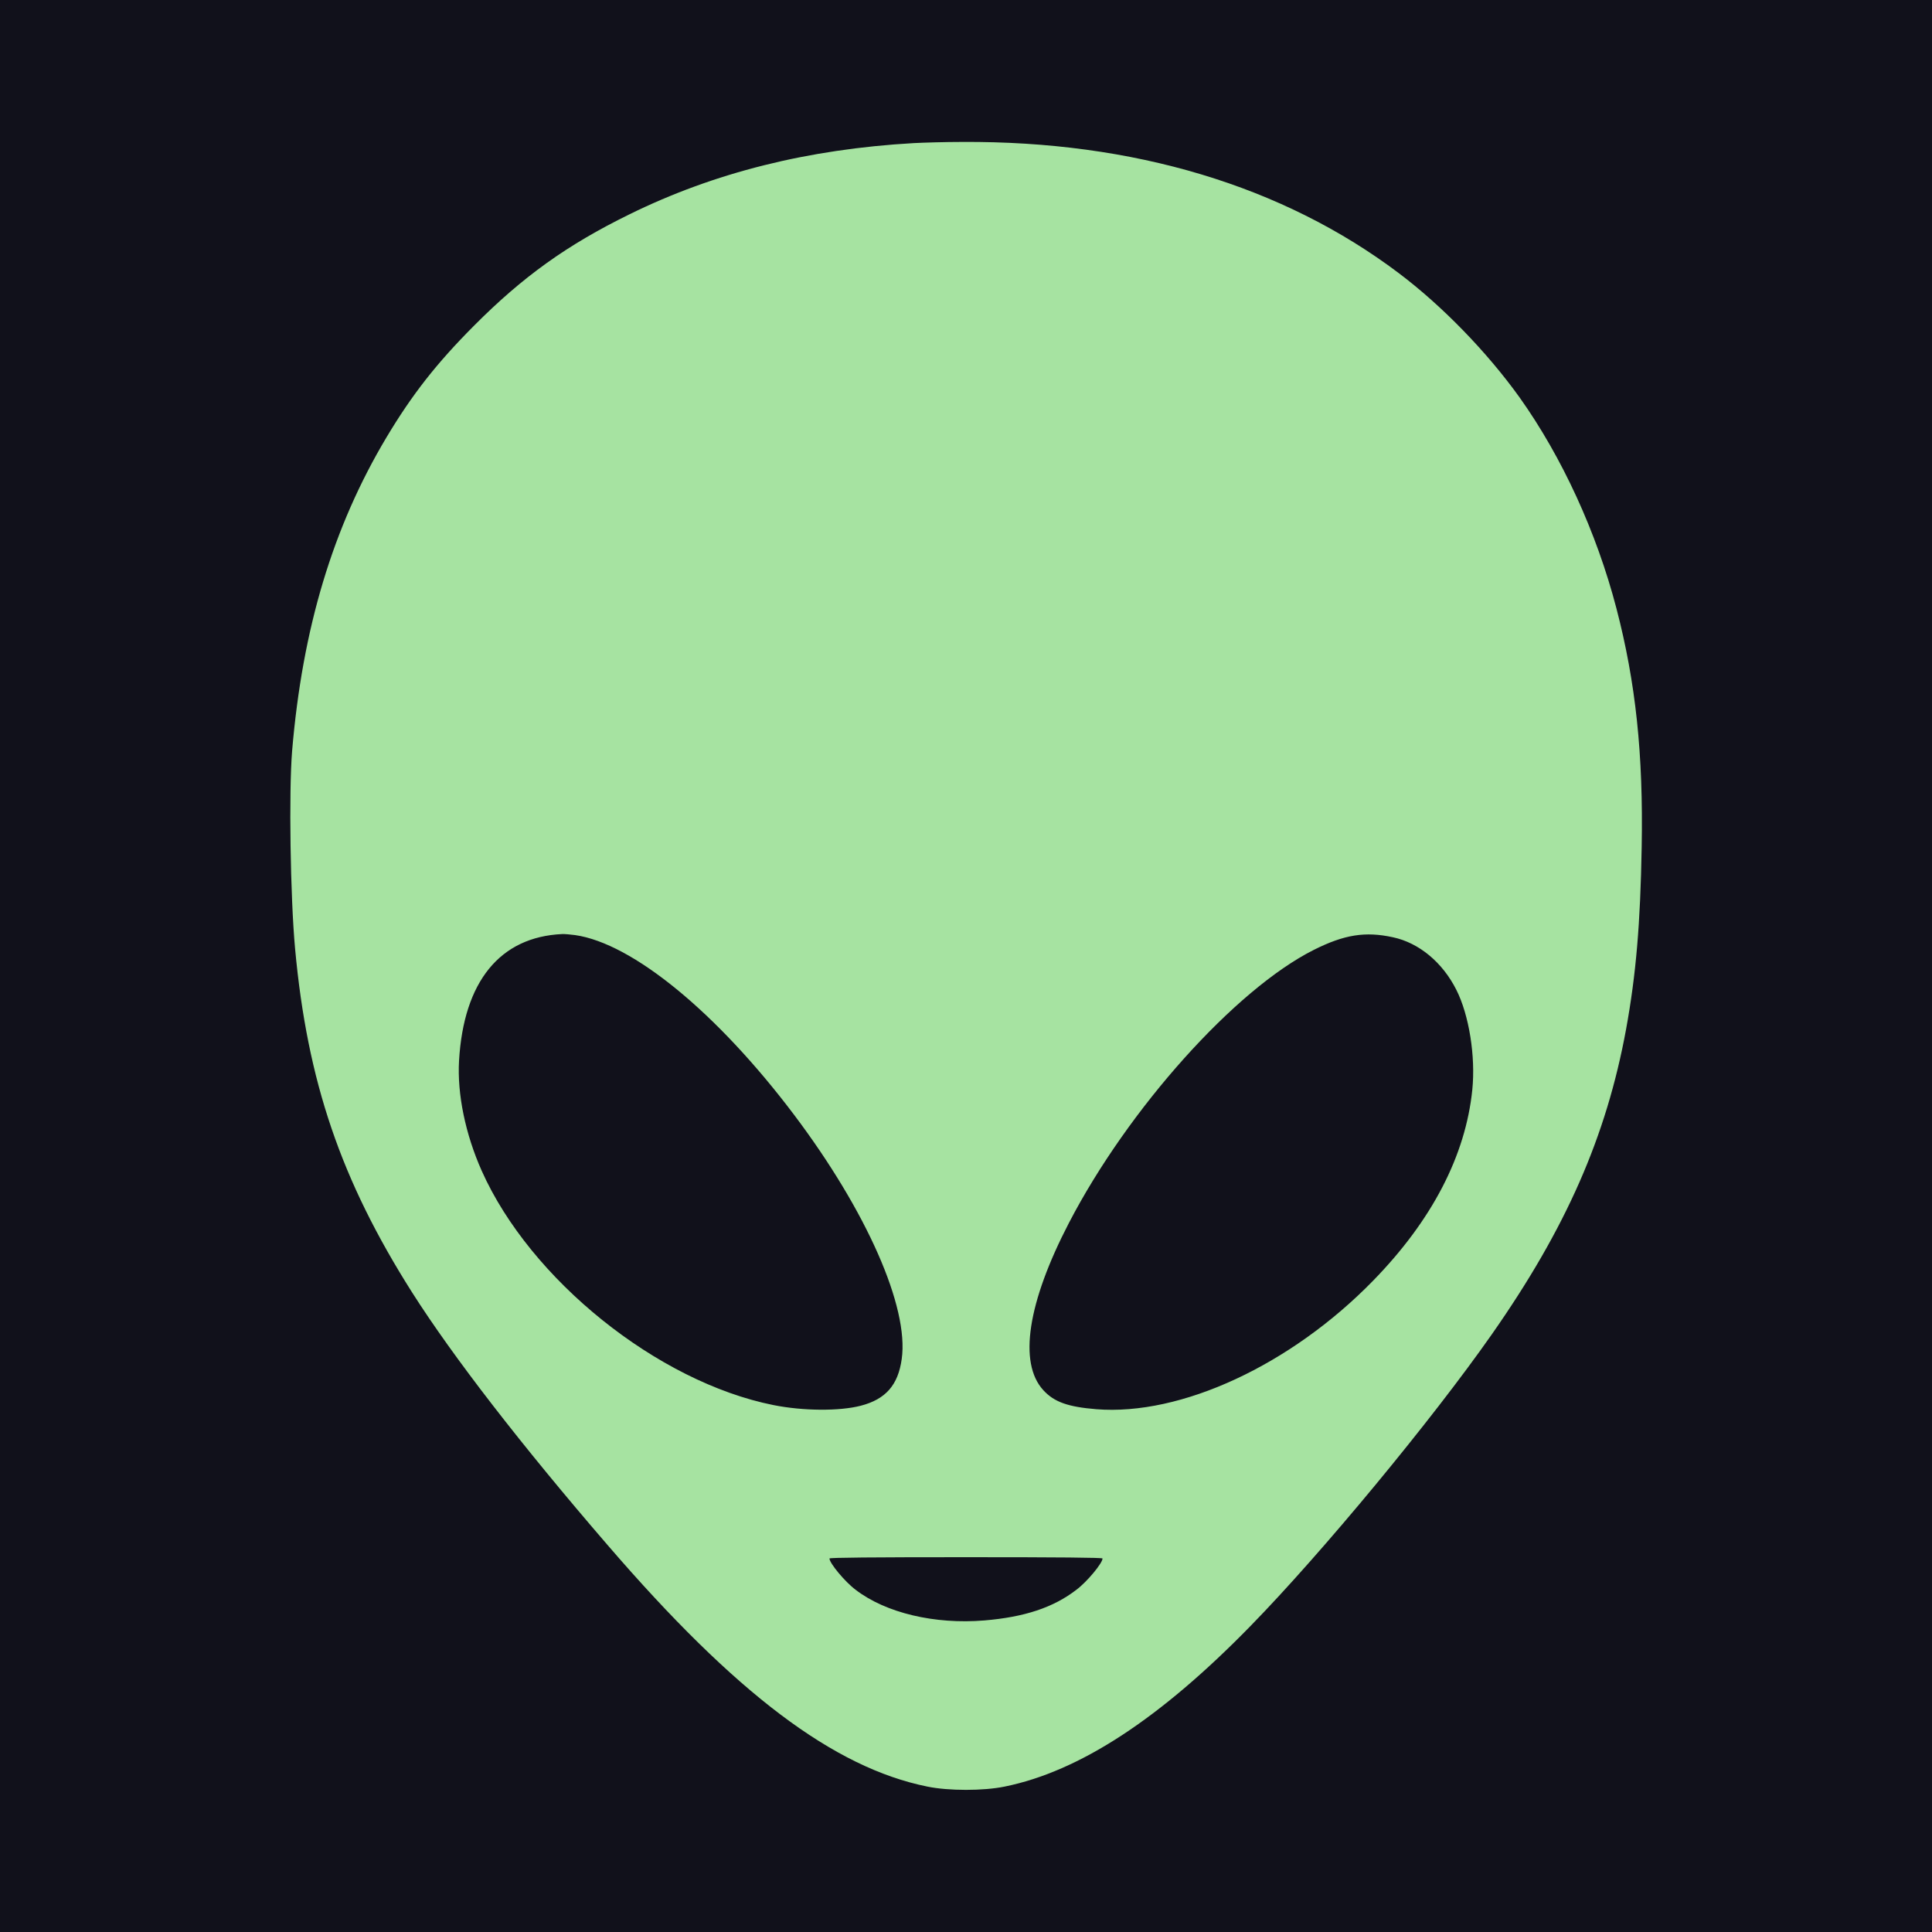
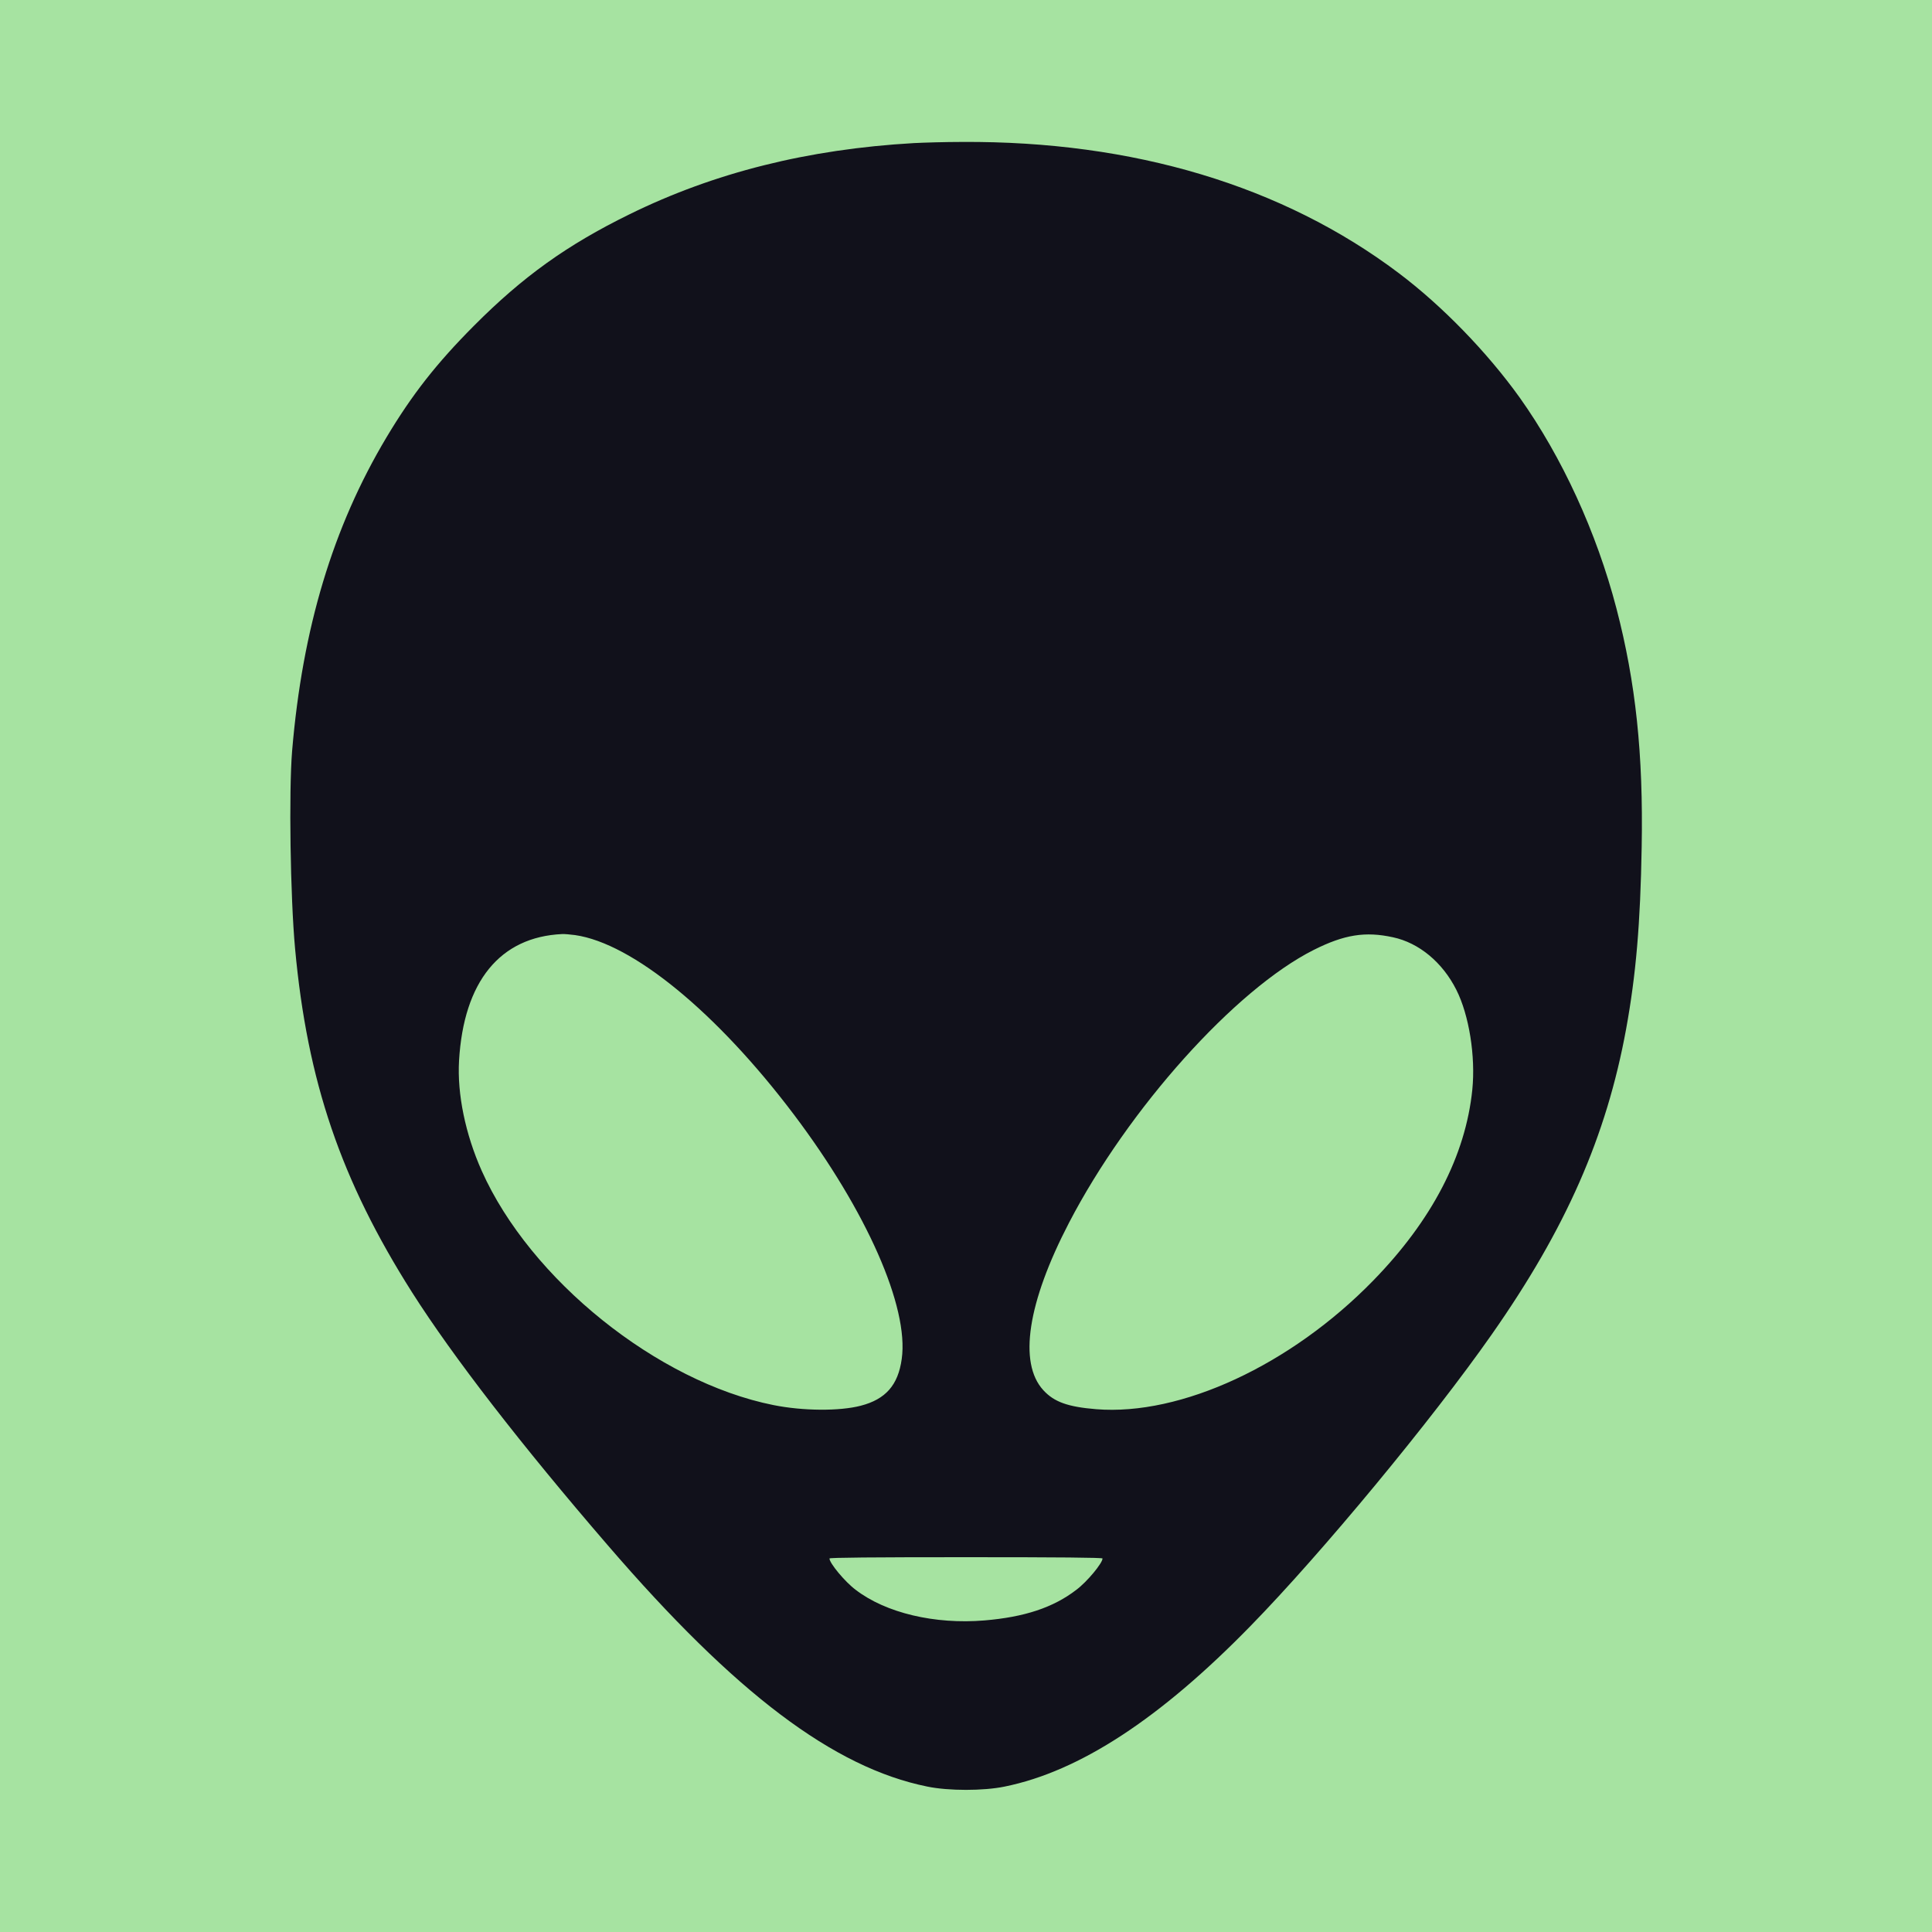
<svg xmlns="http://www.w3.org/2000/svg" class="marshians-logo" version="1.0" viewBox="0 0 1500 1500" preserveAspectRatio="xMidYMid meet">
-   <rect width="100%" height="100%" class="background" stroke="none" fill="#11111b" />
-   <path fill="#a6e3a1" transform="translate(225,1390) scale(0.1,-0.1)" stroke="none" class="alien-face" d="M4845 12789 c-822 -47 -1550 -229 -2210 -554 -483 -237 -826 -483 -1205 -864 -291 -292 -481 -535 -679 -866 -417 -698 -653 -1484 -733 -2435 -26 -315 -14 -1132 23 -1535 95 -1033 356 -1798 909 -2670 316 -497 846 -1183 1521 -1965 989 -1148 1752 -1724 2479 -1871 165 -34 435 -34 600 0 581 118 1206 526 1911 1249 551 564 1406 1597 1872 2263 575 821 889 1535 1042 2369 77 422 111 821 121 1415 13 719 -46 1276 -196 1851 -154 591 -423 1176 -751 1637 -253 353 -601 712 -941 968 -899 677 -2058 1025 -3388 1017 -129 0 -298 -5 -375 -9z m-2630 -6149 c446 -64 1102 -602 1700 -1395 564 -748 893 -1494 836 -1896 -28 -203 -125 -313 -318 -363 -165 -43 -449 -41 -678 5 -900 180 -1888 974 -2265 1819 -127 285 -191 596 -176 855 36 615 318 961 801 983 17 1 62 -3 100 -8z m6350 -17 c202 -43 385 -195 492 -408 99 -196 150 -516 124 -775 -52 -512 -313 -1015 -771 -1484 -638 -654 -1491 -1050 -2149 -997 -220 18 -327 56 -411 148 -194 212 -122 680 199 1298 461 888 1292 1814 1901 2120 237 119 400 145 615 98z m-2255 -4823 c0 -36 -120 -181 -203 -243 -179 -138 -403 -212 -714 -238 -385 -32 -766 58 -1000 238 -83 62 -203 207 -203 243 0 7 336 10 1060 10 724 0 1060 -3 1060 -10z" />
+   <rect width="100%" height="100%" class="background" stroke="none" fill="#a6e3a1" />
+   <path fill="#11111b" transform="translate(225,1390) scale(0.1,-0.1)" stroke="none" class="alien-face" d="M4845 12789 c-822 -47 -1550 -229 -2210 -554 -483 -237 -826 -483 -1205 -864 -291 -292 -481 -535 -679 -866 -417 -698 -653 -1484 -733 -2435 -26 -315 -14 -1132 23 -1535 95 -1033 356 -1798 909 -2670 316 -497 846 -1183 1521 -1965 989 -1148 1752 -1724 2479 -1871 165 -34 435 -34 600 0 581 118 1206 526 1911 1249 551 564 1406 1597 1872 2263 575 821 889 1535 1042 2369 77 422 111 821 121 1415 13 719 -46 1276 -196 1851 -154 591 -423 1176 -751 1637 -253 353 -601 712 -941 968 -899 677 -2058 1025 -3388 1017 -129 0 -298 -5 -375 -9z m-2630 -6149 c446 -64 1102 -602 1700 -1395 564 -748 893 -1494 836 -1896 -28 -203 -125 -313 -318 -363 -165 -43 -449 -41 -678 5 -900 180 -1888 974 -2265 1819 -127 285 -191 596 -176 855 36 615 318 961 801 983 17 1 62 -3 100 -8z m6350 -17 c202 -43 385 -195 492 -408 99 -196 150 -516 124 -775 -52 -512 -313 -1015 -771 -1484 -638 -654 -1491 -1050 -2149 -997 -220 18 -327 56 -411 148 -194 212 -122 680 199 1298 461 888 1292 1814 1901 2120 237 119 400 145 615 98z m-2255 -4823 c0 -36 -120 -181 -203 -243 -179 -138 -403 -212 -714 -238 -385 -32 -766 58 -1000 238 -83 62 -203 207 -203 243 0 7 336 10 1060 10 724 0 1060 -3 1060 -10z" />
</svg>
